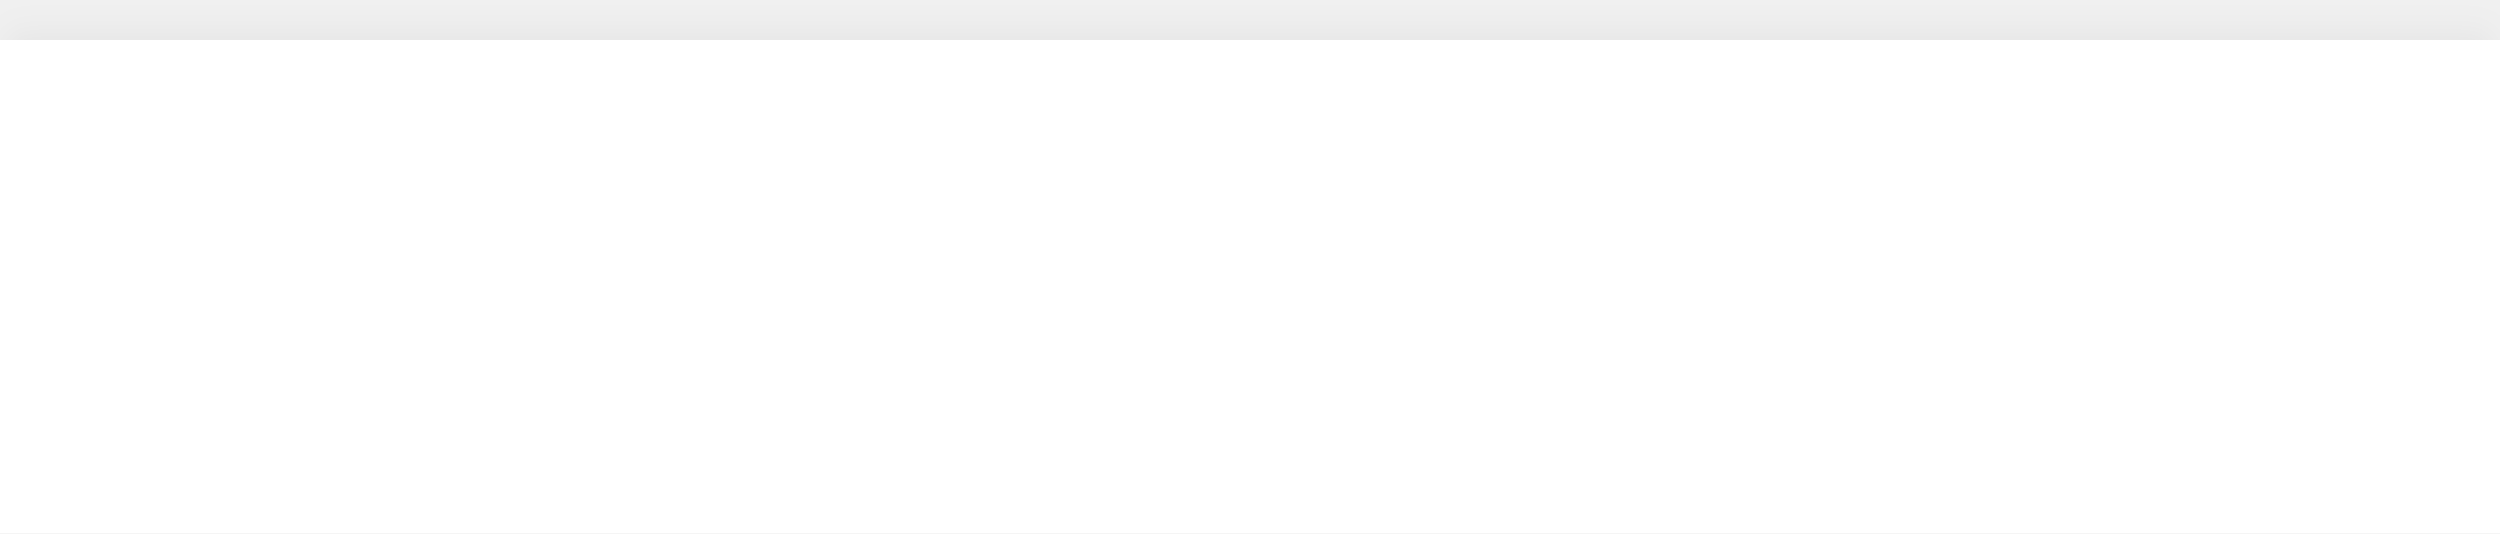
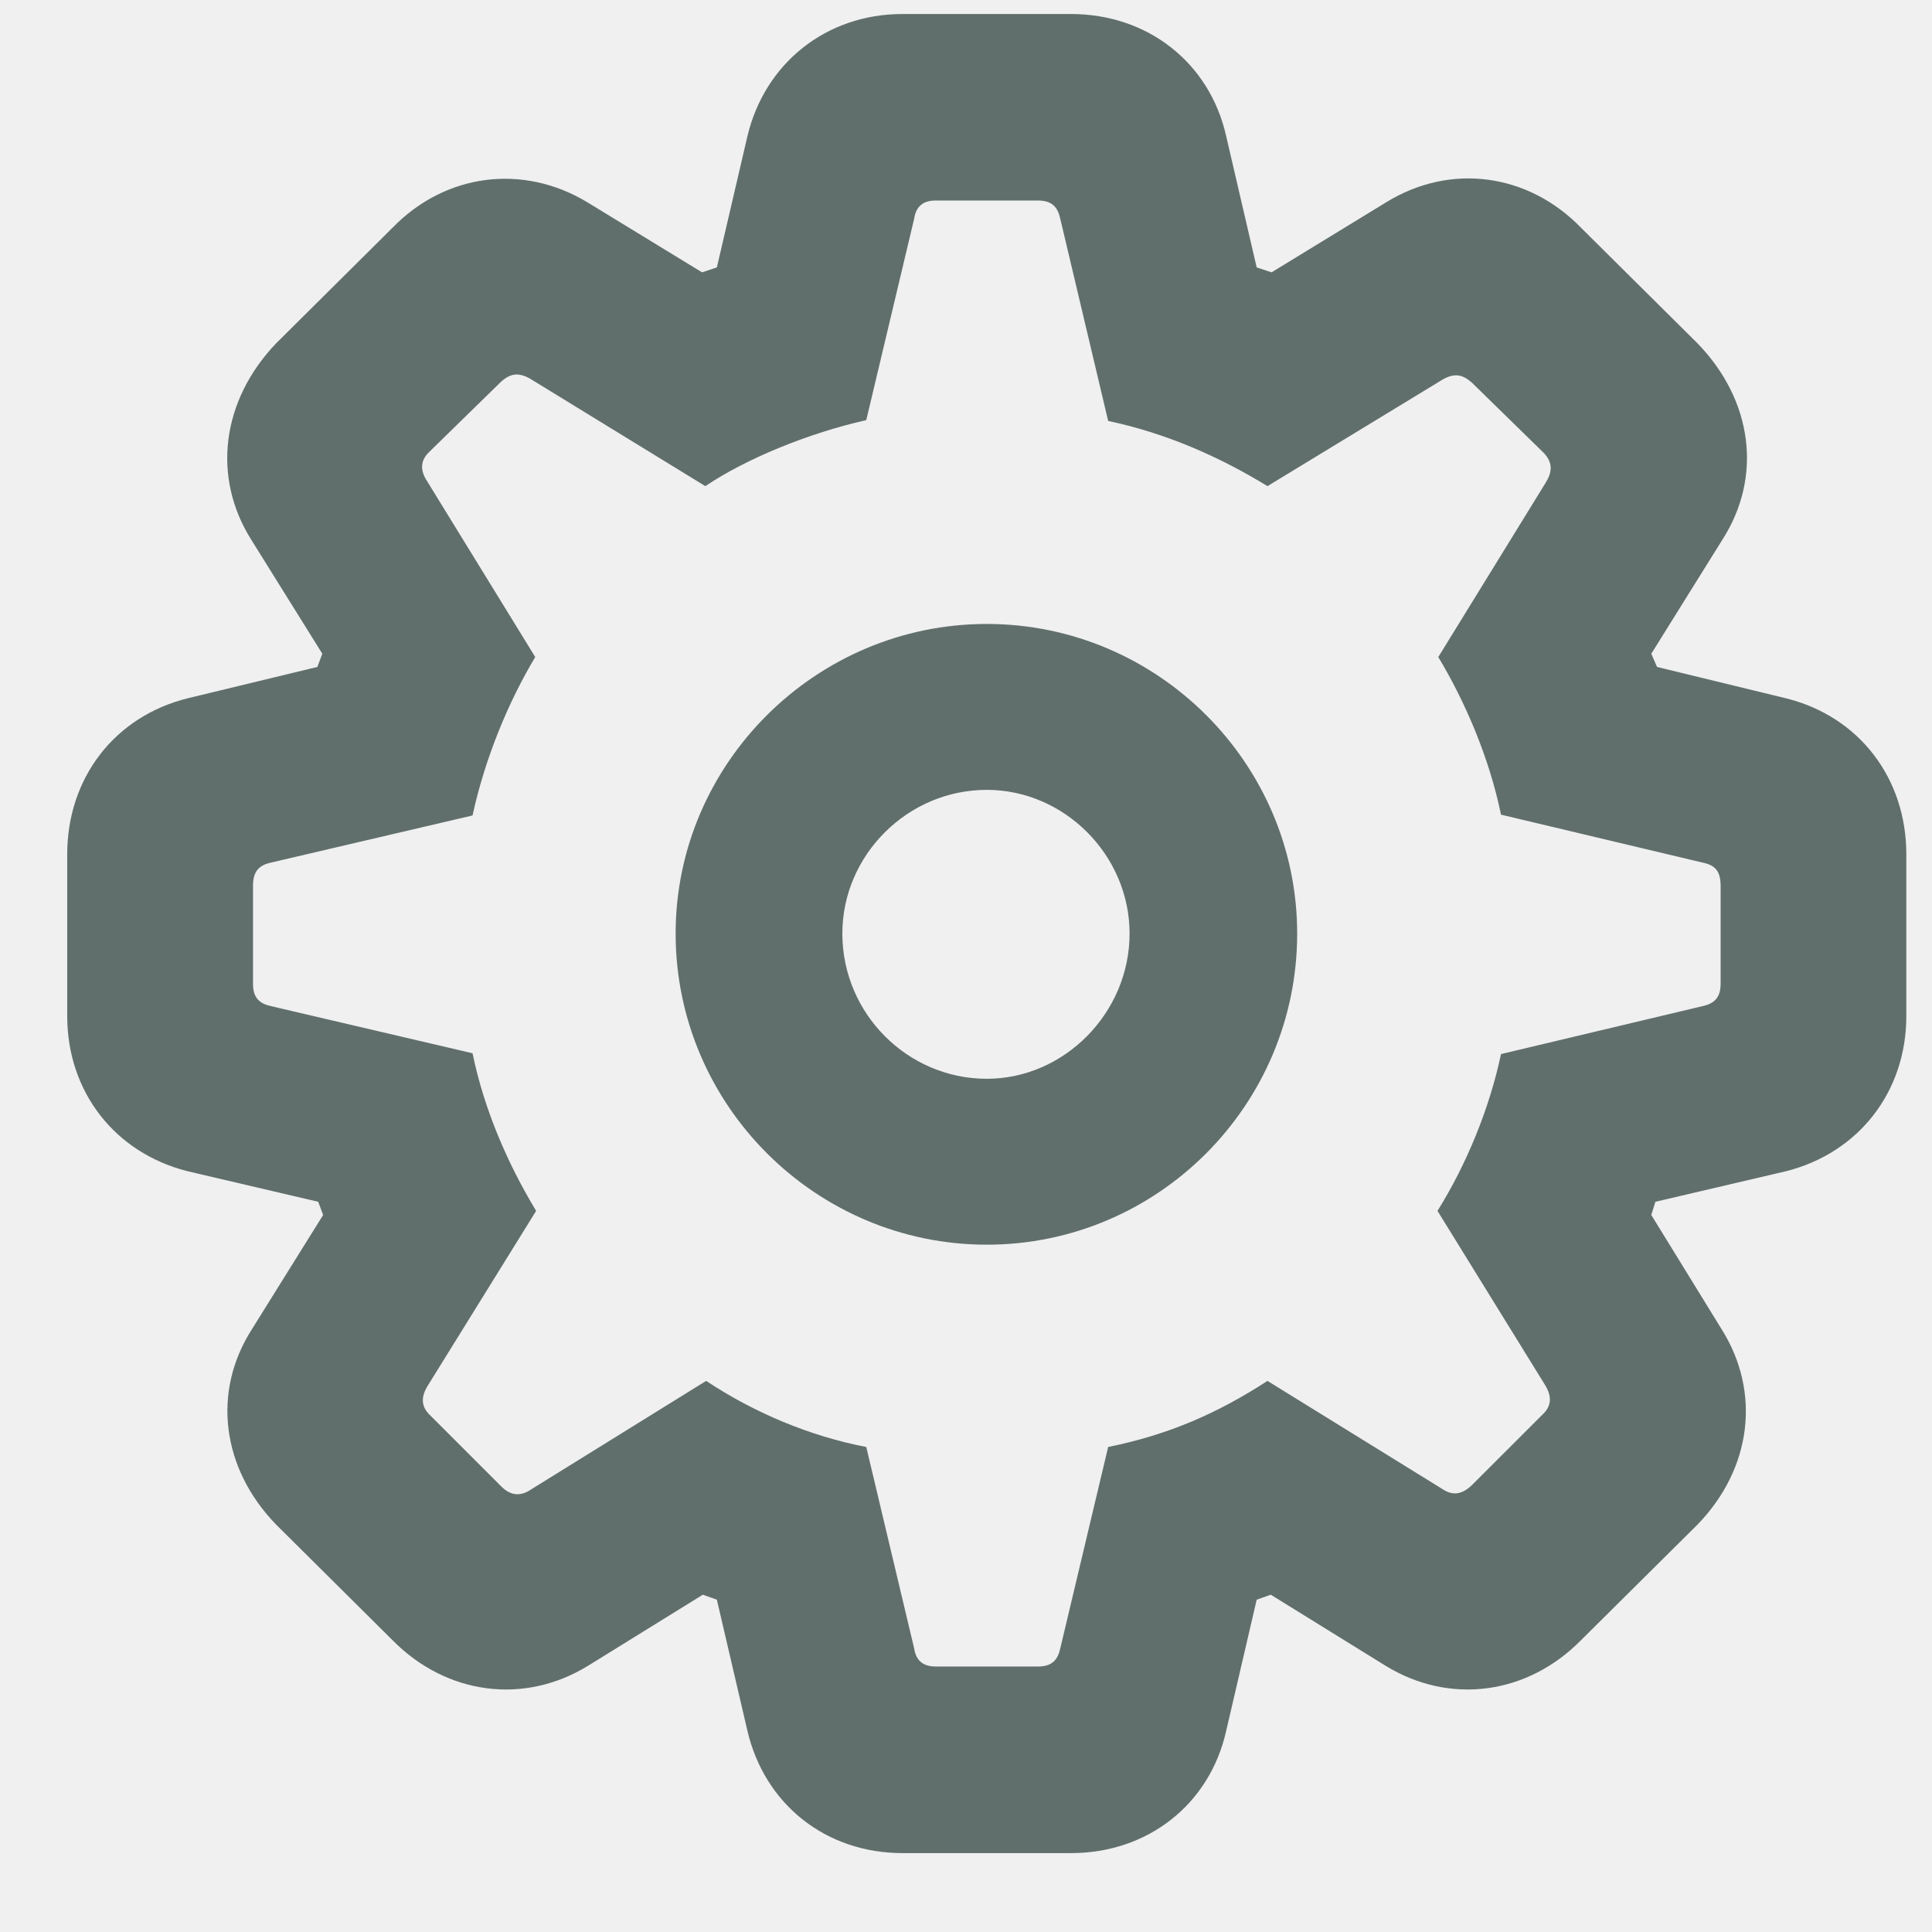
- <svg xmlns="http://www.w3.org/2000/svg" width="375" height="80" viewBox="0 0 375 80" fill="none">
-   <g filter="url(#filter0_d_930_45)">
-     <rect y="6" width="375" height="74" fill="white" />
-   </g>
-   <defs>
-     <filter id="filter0_d_930_45" x="-6" y="0" width="387" height="86" filterUnits="userSpaceOnUse" color-interpolation-filters="sRGB">
-       <feFlood flood-opacity="0" result="BackgroundImageFix" />
-       <feColorMatrix in="SourceAlpha" type="matrix" values="0 0 0 0 0 0 0 0 0 0 0 0 0 0 0 0 0 0 127 0" result="hardAlpha" />
-       <feOffset />
-       <feGaussianBlur stdDeviation="3" />
-       <feComposite in2="hardAlpha" operator="out" />
-       <feColorMatrix type="matrix" values="0 0 0 0 0 0 0 0 0 0 0 0 0 0 0 0 0 0 0.06 0" />
-       <feBlend mode="normal" in2="BackgroundImageFix" result="effect1_dropShadow_930_45" />
-       <feBlend mode="normal" in="SourceGraphic" in2="effect1_dropShadow_930_45" result="shape" />
-     </filter>
-   </defs>
+ <svg xmlns="http://www.w3.org/2000/svg" width="24" height="24" viewBox="0 0 24 24" fill="none">
+   <path opacity="0.7" d="M11.212 23.02H13.304C14.258 23.02 15.027 22.415 15.232 21.502L15.611 19.872L15.786 19.81L17.211 20.692C18.011 21.184 18.975 21.051 19.641 20.374L21.087 18.939C21.764 18.241 21.877 17.288 21.384 16.508L20.513 15.093L20.564 14.929L22.184 14.55C23.086 14.324 23.681 13.565 23.681 12.622V10.612C23.681 9.669 23.097 8.9 22.184 8.674L20.584 8.285L20.513 8.121L21.395 6.706C21.897 5.926 21.774 4.973 21.087 4.265L19.641 2.83C18.985 2.153 18.021 2.02 17.221 2.512L15.796 3.383L15.611 3.322L15.232 1.691C15.027 0.779 14.258 0.174 13.304 0.174H11.212C10.259 0.174 9.5 0.789 9.285 1.691L8.905 3.322L8.721 3.383L7.295 2.512C6.496 2.03 5.532 2.153 4.875 2.83L3.43 4.265C2.753 4.973 2.63 5.926 3.122 6.706L4.004 8.121L3.942 8.285L2.333 8.674C1.42 8.9 0.835 9.669 0.835 10.612V12.622C0.835 13.565 1.43 14.324 2.333 14.55L3.953 14.929L4.014 15.093L3.132 16.508C2.63 17.288 2.753 18.241 3.43 18.939L4.875 20.374C5.542 21.051 6.506 21.184 7.306 20.692L8.731 19.81L8.905 19.872L9.285 21.502C9.5 22.415 10.259 23.02 11.212 23.02ZM11.623 20.702C11.459 20.702 11.377 20.62 11.356 20.477L10.761 17.975C10.064 17.841 9.377 17.554 8.772 17.154L6.588 18.508C6.465 18.59 6.342 18.58 6.229 18.467L5.347 17.585C5.224 17.472 5.234 17.349 5.306 17.226L6.66 15.042C6.301 14.447 6.014 13.781 5.87 13.084L3.368 12.499C3.225 12.468 3.143 12.396 3.143 12.222V11.002C3.143 10.817 3.225 10.746 3.368 10.715L5.87 10.13C6.024 9.423 6.311 8.726 6.649 8.162L5.306 5.978C5.224 5.854 5.214 5.731 5.327 5.619L6.219 4.747C6.342 4.634 6.444 4.624 6.588 4.706L8.762 6.039C9.264 5.701 10.033 5.383 10.761 5.219L11.356 2.717C11.377 2.573 11.459 2.491 11.623 2.491H12.894C13.068 2.491 13.14 2.573 13.171 2.717L13.766 5.229C14.494 5.383 15.16 5.68 15.745 6.039L17.919 4.716C18.062 4.634 18.165 4.645 18.288 4.757L19.18 5.629C19.293 5.752 19.282 5.865 19.2 5.998L17.867 8.162C18.206 8.726 18.503 9.423 18.646 10.12L21.148 10.715C21.302 10.746 21.374 10.817 21.374 11.002V12.222C21.374 12.396 21.292 12.468 21.148 12.499L18.646 13.094C18.503 13.771 18.216 14.468 17.857 15.042L19.2 17.216C19.272 17.339 19.282 17.462 19.159 17.575L18.277 18.456C18.154 18.569 18.041 18.58 17.919 18.498L15.745 17.154C15.129 17.554 14.524 17.821 13.766 17.975L13.171 20.477C13.14 20.62 13.068 20.702 12.894 20.702H11.623ZM12.258 15.462C14.381 15.462 16.114 13.729 16.114 11.597C16.114 9.484 14.381 7.751 12.258 7.751C10.136 7.751 8.393 9.484 8.393 11.597C8.393 13.729 10.136 15.462 12.258 15.462ZM12.258 13.401C11.274 13.401 10.464 12.591 10.464 11.597C10.464 10.623 11.274 9.812 12.258 9.812C13.222 9.812 14.032 10.623 14.032 11.597C14.032 12.581 13.222 13.401 12.258 13.401Z" fill="#233833" />
</svg>
